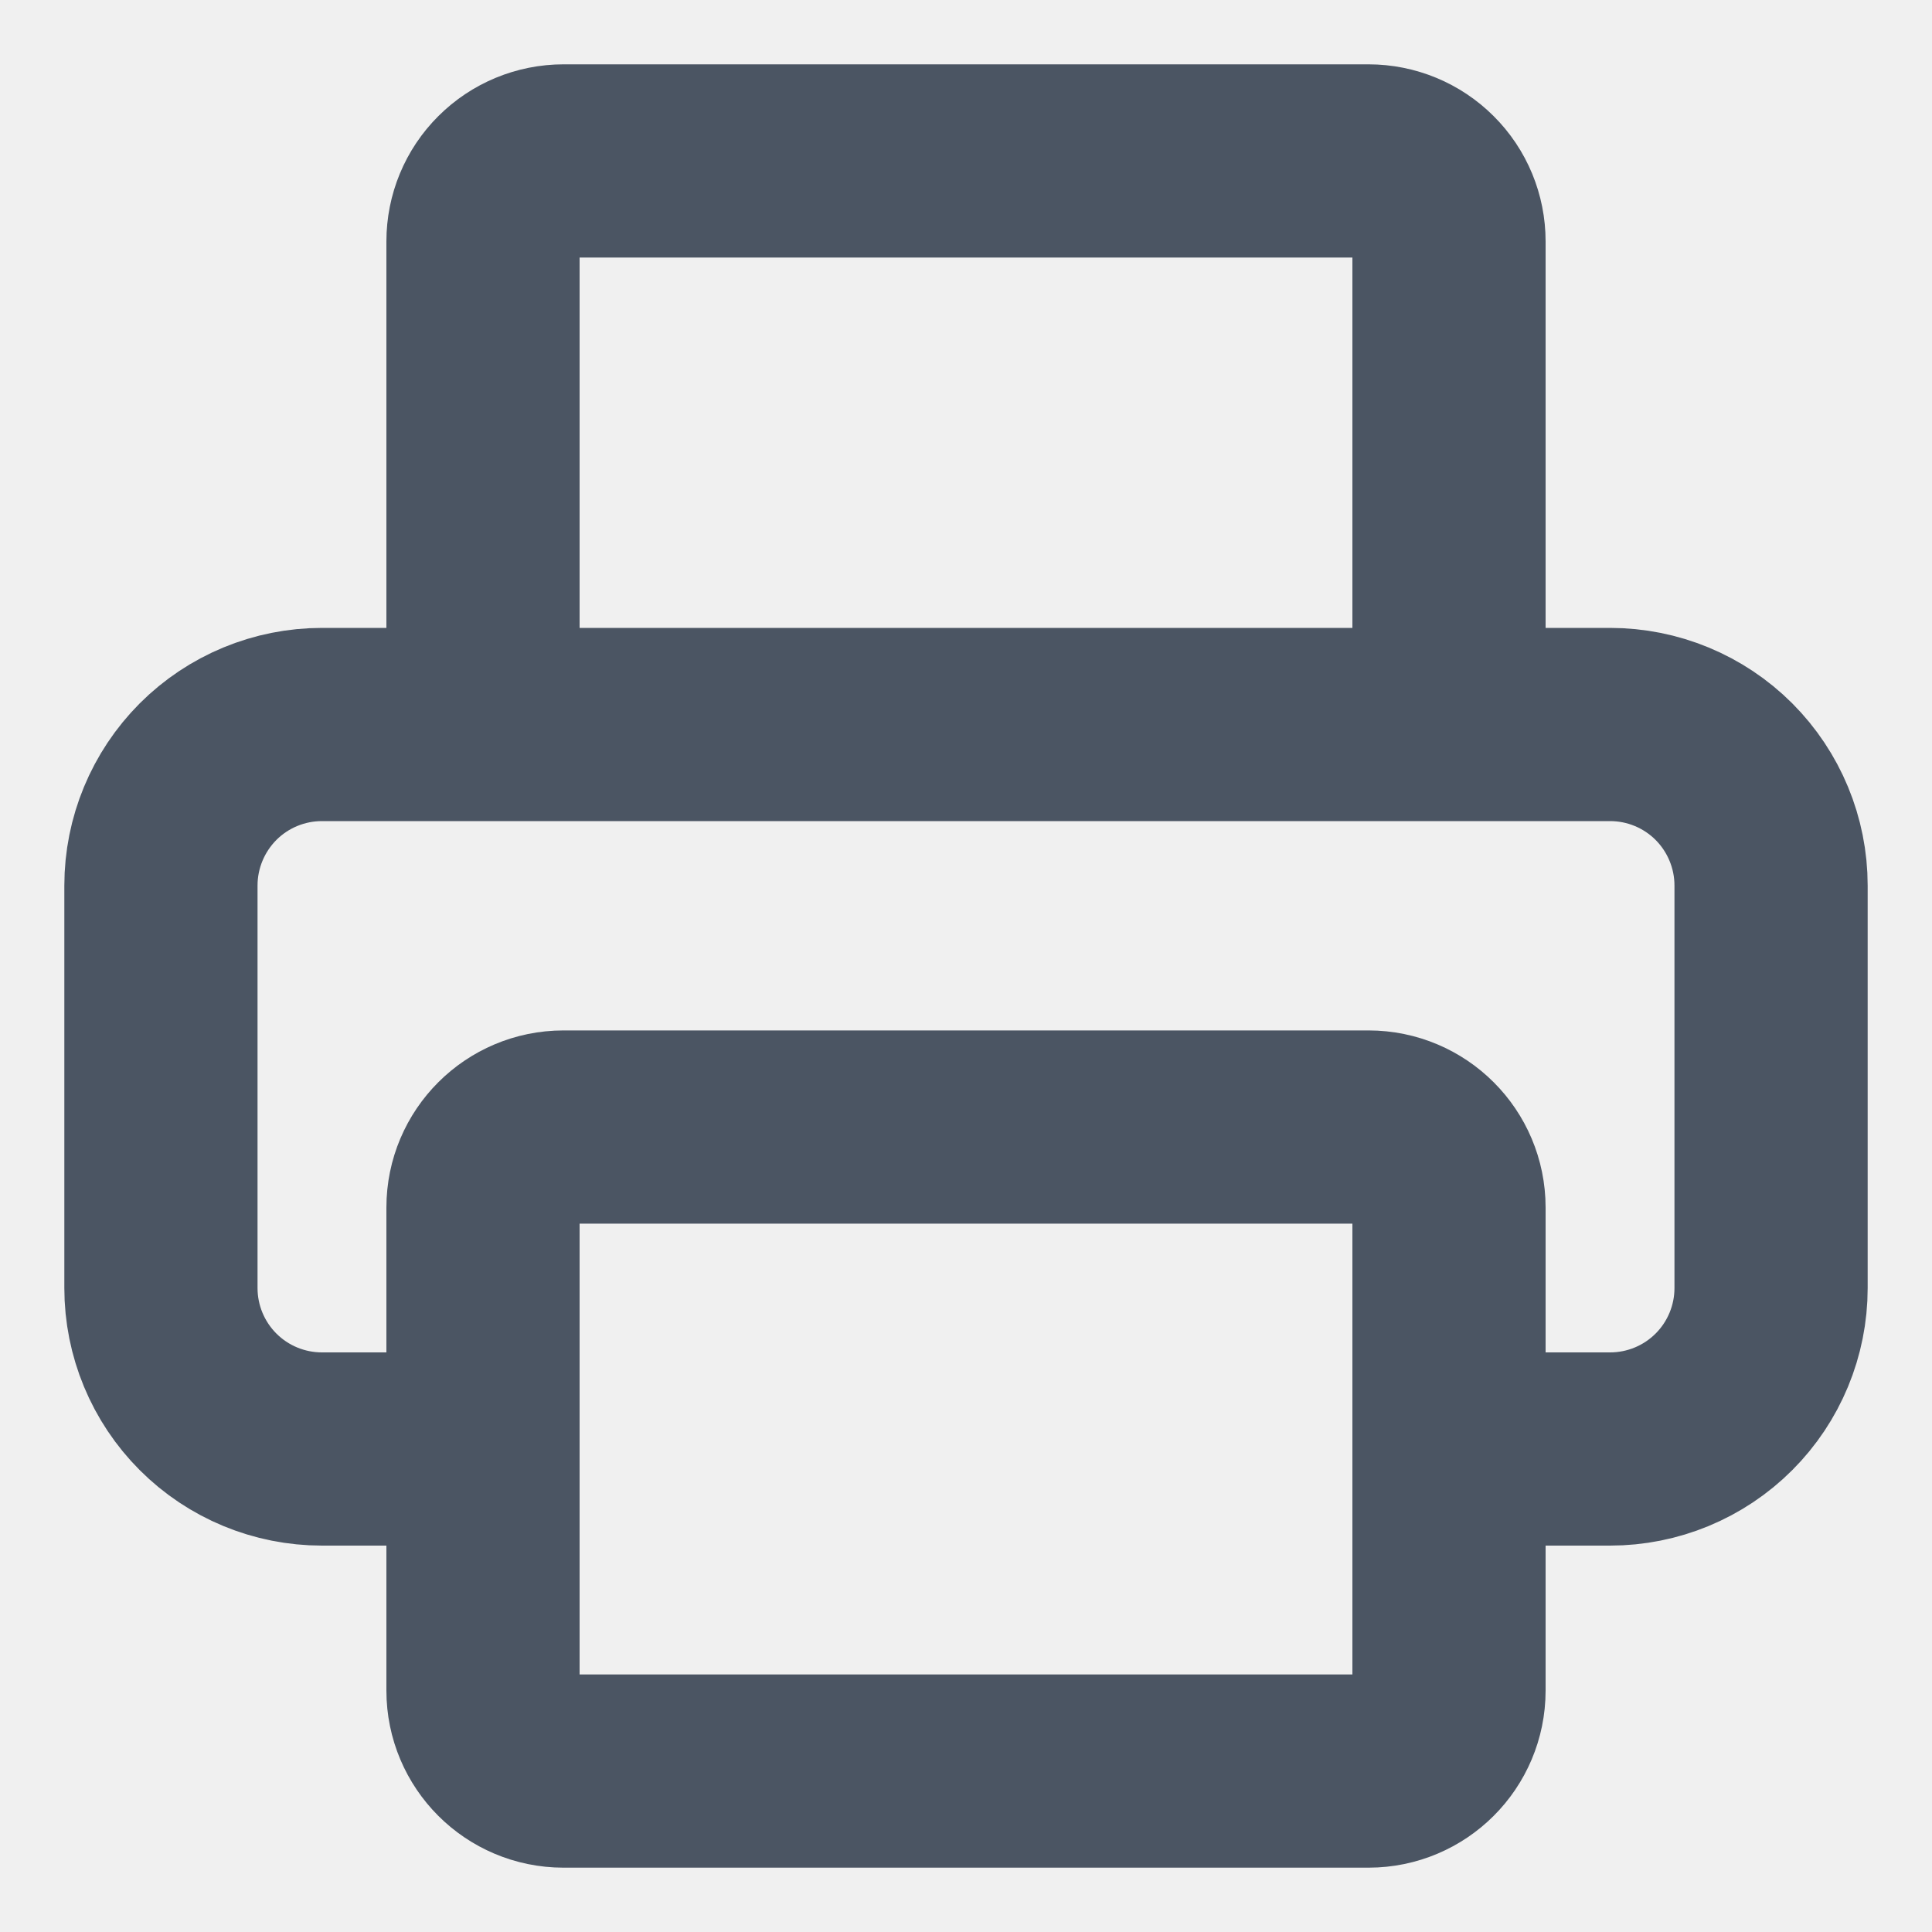
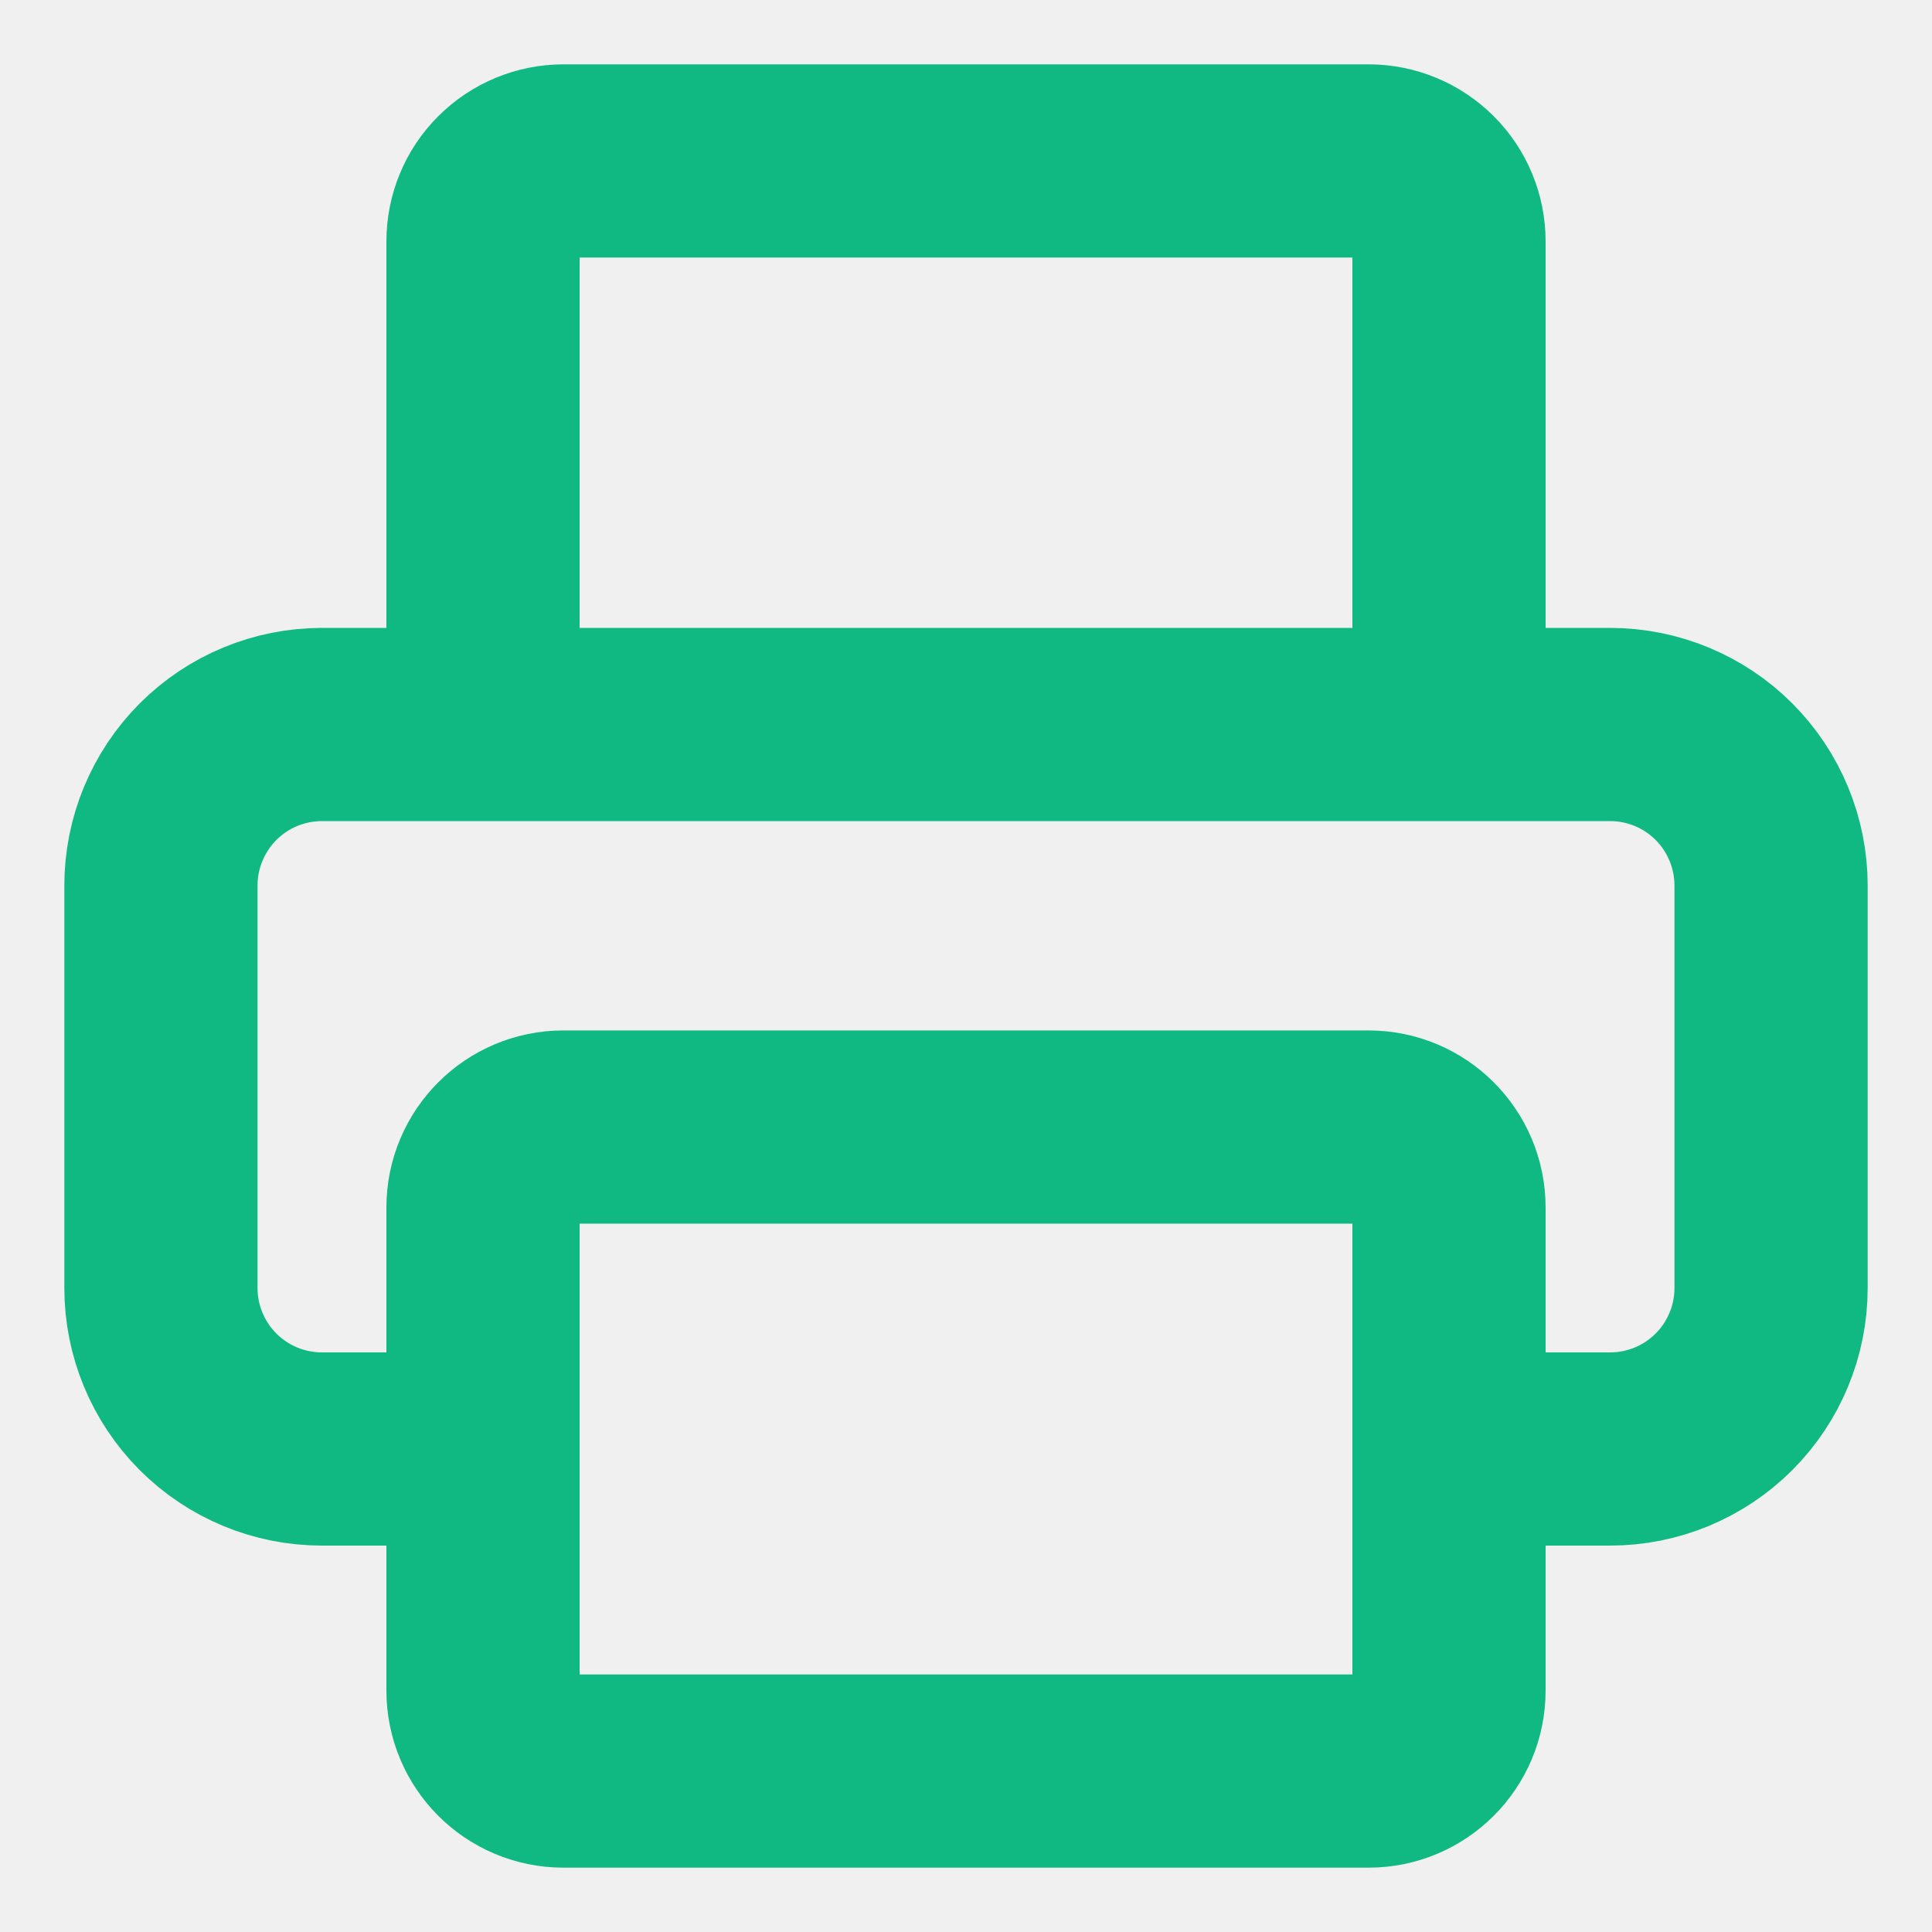
<svg xmlns="http://www.w3.org/2000/svg" preserveAspectRatio="none" overflow="visible" style="display: block;" width="20" height="20" viewBox="0 0 20 20" fill="none">
  <g id="printer" clip-path="url(#clip0_0_21)">
-     <path id="Vector" d="M5 15H3.333C2.891 15 2.467 14.825 2.154 14.512C1.842 14.2 1.666 13.776 1.666 13.334V9.167C1.666 8.725 1.842 8.301 2.154 7.988C2.467 7.675 2.891 7.5 3.333 7.5H16.667C17.109 7.5 17.533 7.675 17.846 7.988C18.158 8.301 18.334 8.725 18.334 9.167V13.334C18.334 13.776 18.158 14.2 17.846 14.512C17.533 14.825 17.109 15 16.667 15H15M5 7.5V2.499C5 2.278 5.087 2.066 5.244 1.91C5.4 1.754 5.612 1.666 5.833 1.666H14.167C14.388 1.666 14.6 1.754 14.756 1.91C14.913 2.066 15 2.278 15 2.499V7.5M5.833 11.667H14.167C14.627 11.667 15 12.04 15 12.5V17.501C15 17.961 14.627 18.334 14.167 18.334H5.833C5.373 18.334 5 17.961 5 17.501V12.5C5 12.04 5.373 11.667 5.833 11.667Z" stroke="#4B5563" stroke-width="2" stroke-linecap="round" />
+     <path id="Vector" d="M5 15H3.333C2.891 15 2.467 14.825 2.154 14.512C1.842 14.2 1.666 13.776 1.666 13.334V9.167C1.666 8.725 1.842 8.301 2.154 7.988C2.467 7.675 2.891 7.5 3.333 7.5H16.667C17.109 7.5 17.533 7.675 17.846 7.988C18.158 8.301 18.334 8.725 18.334 9.167V13.334C18.334 13.776 18.158 14.2 17.846 14.512C17.533 14.825 17.109 15 16.667 15H15M5 7.5V2.499C5 2.278 5.087 2.066 5.244 1.91C5.4 1.754 5.612 1.666 5.833 1.666H14.167C14.388 1.666 14.6 1.754 14.756 1.91C14.913 2.066 15 2.278 15 2.499V7.5M5.833 11.667H14.167C14.627 11.667 15 12.04 15 12.5V17.501C15 17.961 14.627 18.334 14.167 18.334H5.833C5.373 18.334 5 17.961 5 17.501V12.5C5 12.04 5.373 11.667 5.833 11.667Z" stroke="#10B981" stroke-width="2" stroke-linecap="round" />
  </g>
  <defs>
    <clipPath id="clip0_0_21">
      <rect width="20" height="20" fill="white" />
    </clipPath>
  </defs>
</svg>
